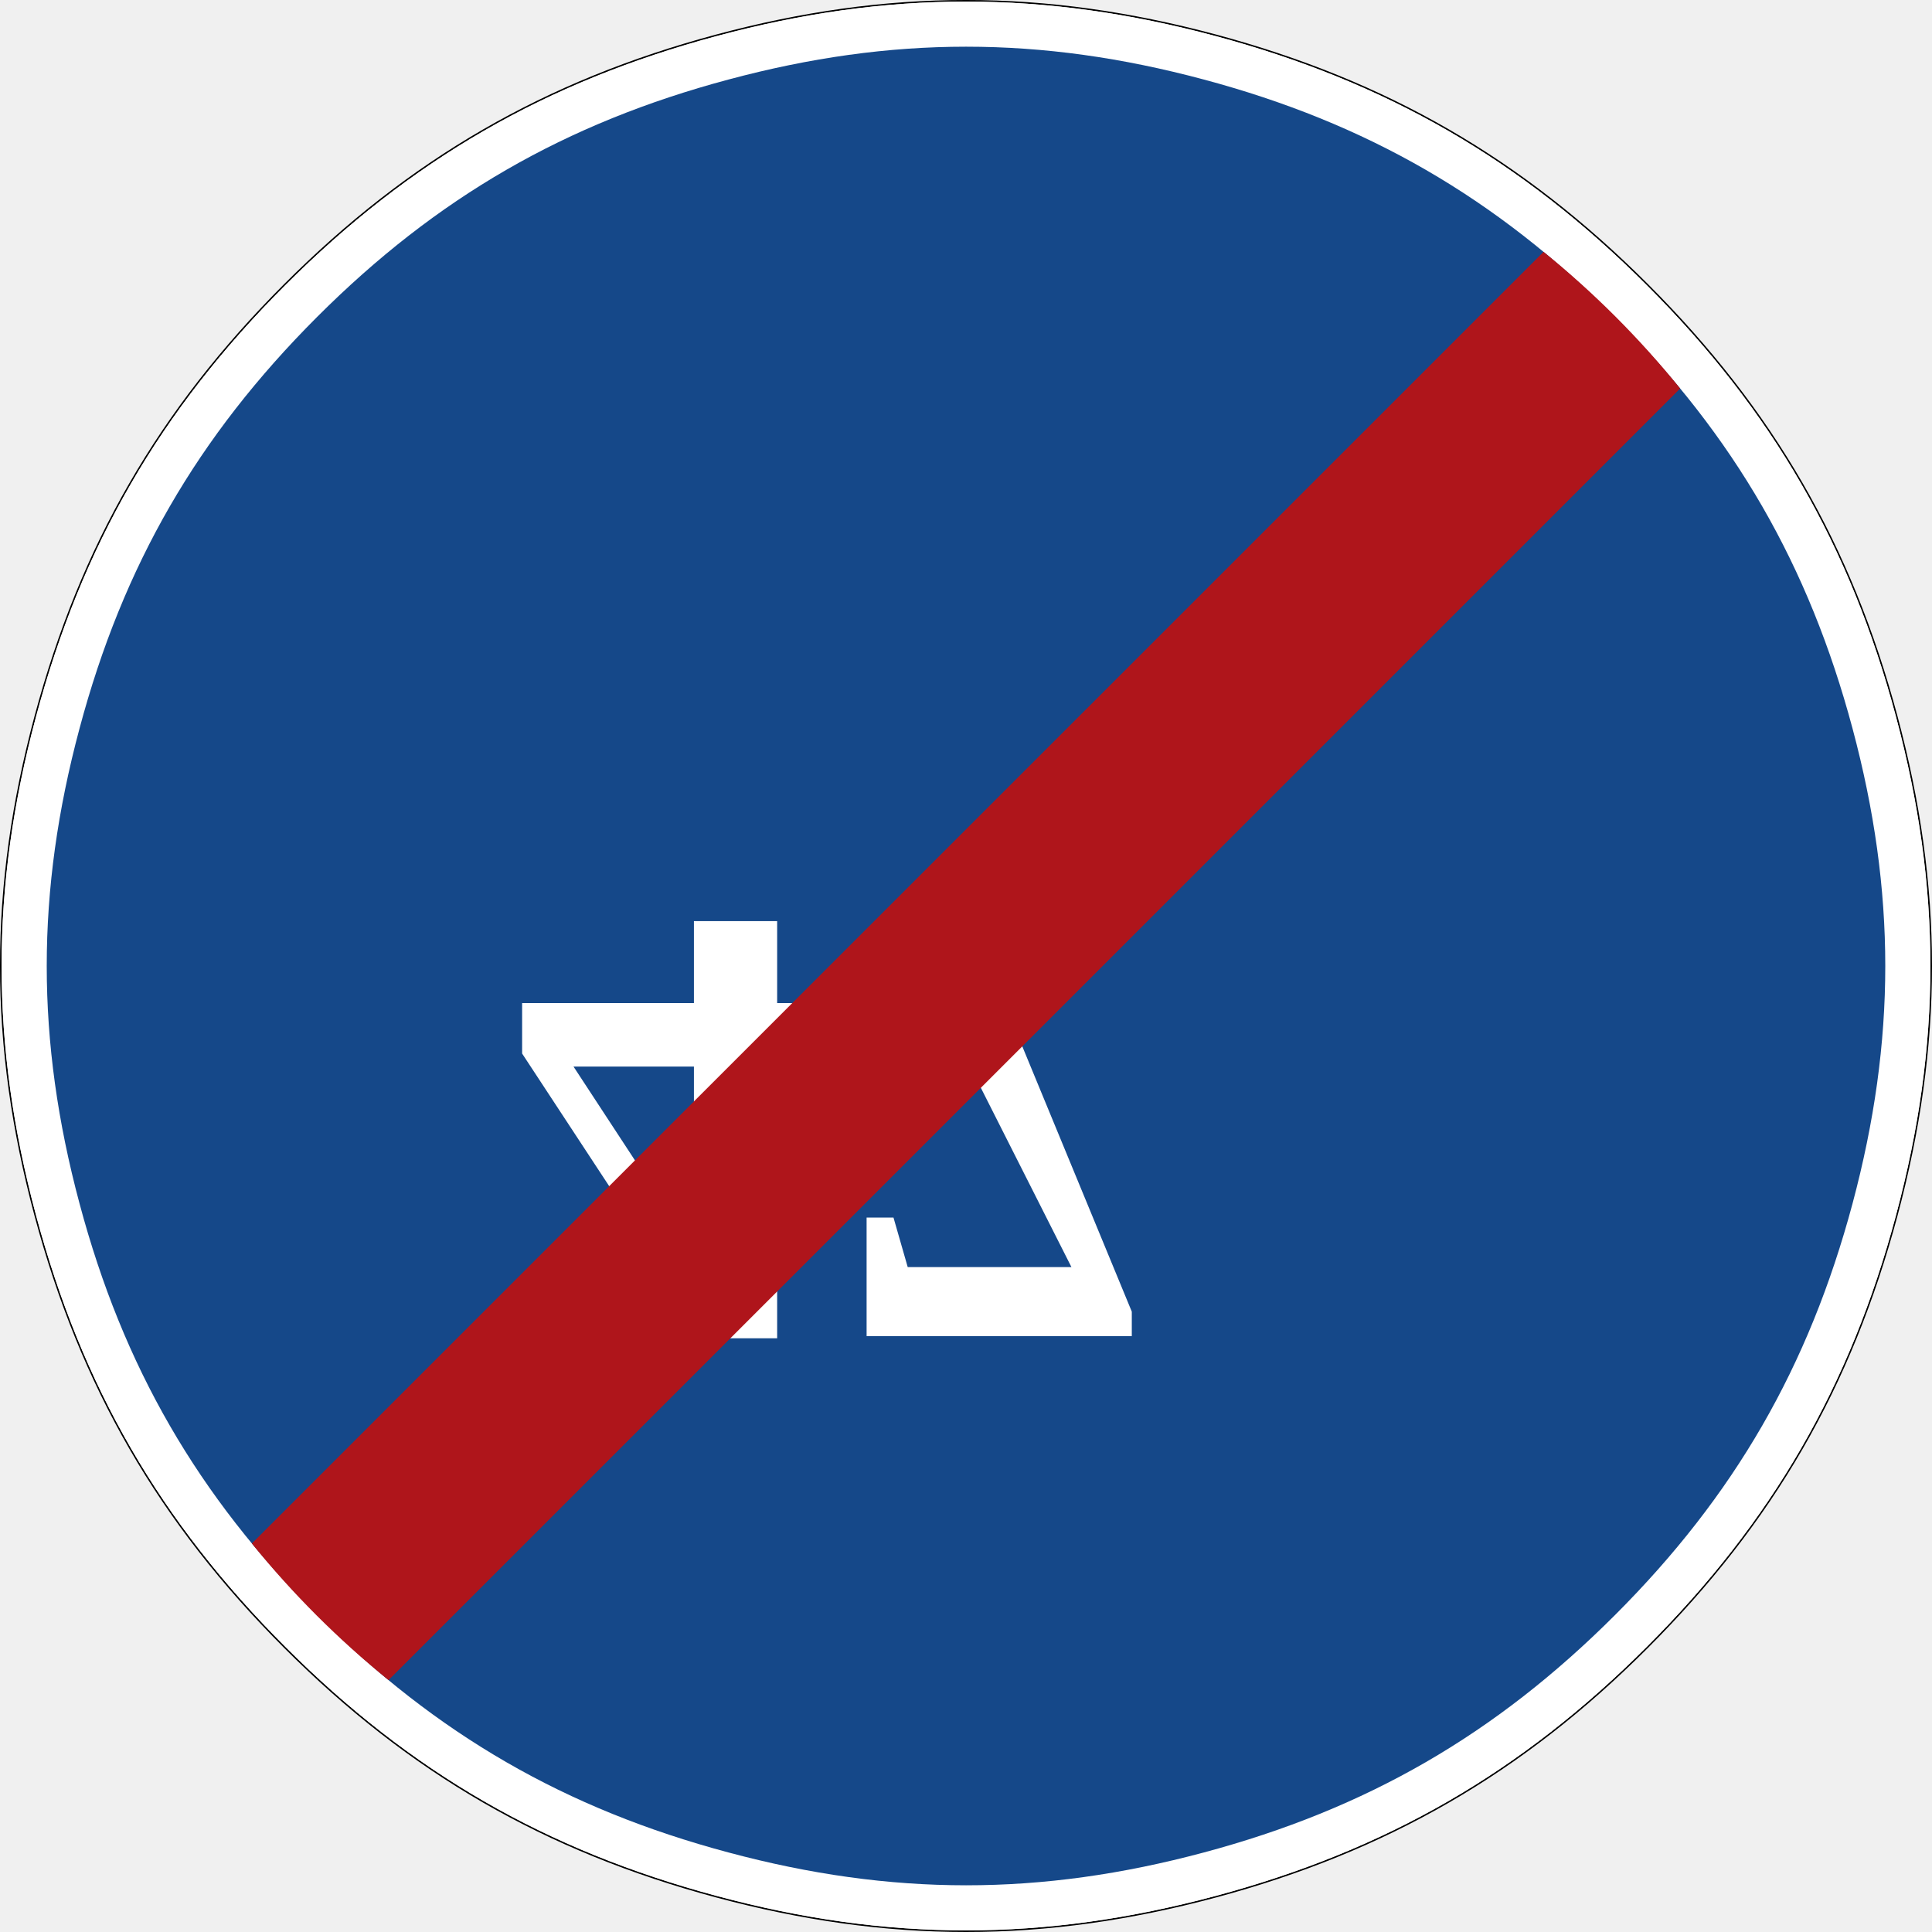
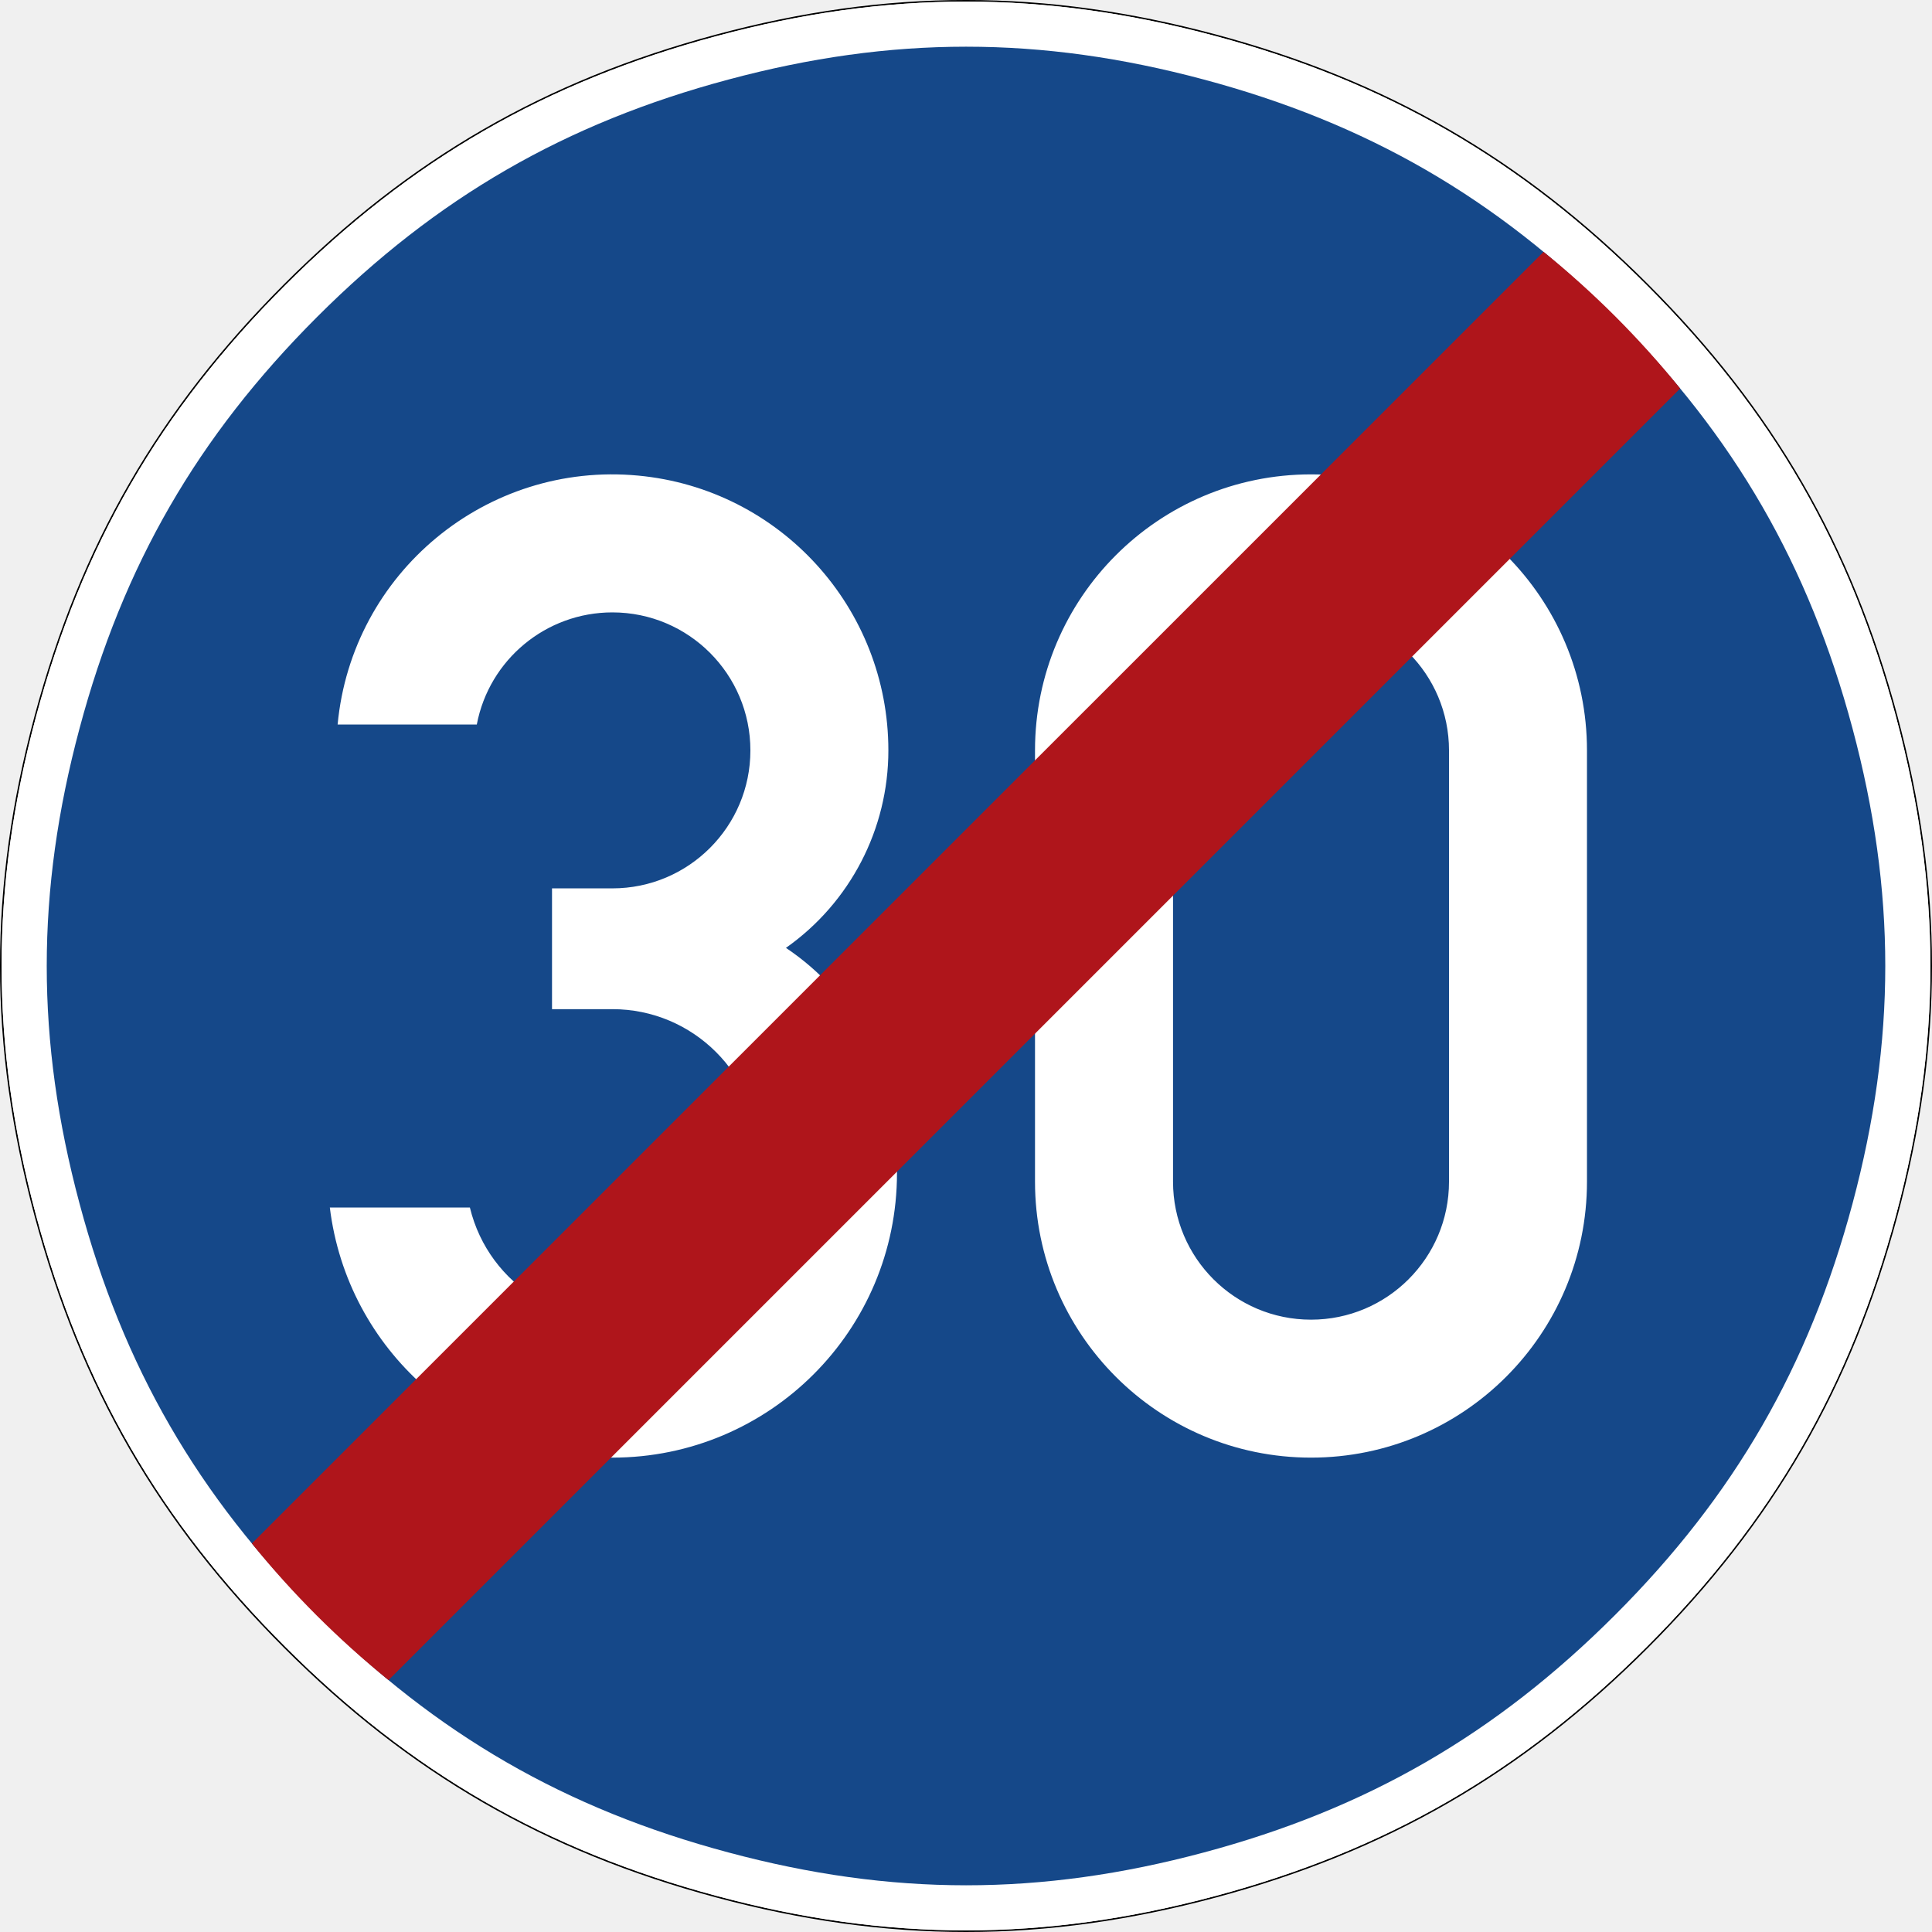
- <svg xmlns="http://www.w3.org/2000/svg" xml:space="preserve" aria-labelledby="title" viewBox="0 0 602.021 602.023" role="img">
+ <svg xmlns="http://www.w3.org/2000/svg" xml:space="preserve" viewBox="0 0 602.021 602.023" role="img" aria-labelledby="title">
  <path d="M410.824 410.778c31.278-31.277 50.75-64.996 62.203-107.726 11.453-42.77 11.453-81.715 0-124.485-11.449-42.73-30.941-76.469-62.238-107.765-31.277-31.278-65-50.754-107.75-62.223-42.746-11.434-81.715-11.449-124.461.019-42.734 11.454-76.453 30.926-107.73 62.204-31.297 31.296-50.789 65.035-62.258 107.785-11.453 42.73-11.453 81.715 0 124.445 11.469 42.746 30.941 76.469 62.222 107.746 31.293 31.297 65.036 50.789 107.762 62.242 42.75 11.469 81.719 11.453 124.469.02 42.746-11.473 76.484-30.961 107.781-62.262m-.281-.281c-31.254 31.254-64.914 50.703-107.605 62.156-42.692 11.418-81.571 11.438-124.258-.019-42.676-11.438-76.332-30.883-107.586-62.137-31.235-31.238-50.668-64.879-62.121-107.566-11.434-42.672-11.434-81.567.004-124.239 11.453-42.691 30.902-76.351 62.156-107.605 31.234-31.235 64.879-50.664 107.547-62.102 42.691-11.453 81.566-11.433 124.258-.019 42.691 11.453 76.332 30.882 107.57 62.117 31.254 31.254 50.699 64.914 62.133 107.59 11.437 42.707 11.437 81.566 0 124.273-11.43 42.672-30.864 76.317-62.098 107.551" style="fill:#000;fill-opacity:1;fill-rule:evenodd;stroke:none" transform="matrix(1.25 0 0 -1.25 0 602.023)" />
  <path d="M71.094 410.497c31.254 31.254 64.91 50.699 107.586 62.137 42.687 11.457 81.566 11.437 124.258.019 42.691-11.457 76.351-30.902 107.605-62.156 31.238-31.234 50.668-64.879 62.098-107.551 11.437-42.707 11.437-81.57.004-124.277-11.438-42.672-30.883-76.332-62.137-107.586-31.238-31.235-64.879-50.664-107.567-62.117-42.691-11.418-81.57-11.434-124.261.019-42.668 11.438-76.309 30.863-107.547 62.102-31.254 31.254-50.699 64.914-62.156 107.605-11.438 42.672-11.438 81.567 0 124.242 11.449 42.684 30.882 76.325 62.117 107.563" style="fill:#fff;fill-opacity:1;fill-rule:evenodd;stroke:none" transform="matrix(1.25 0 0 -1.25 0 602.023)" />
  <path d="M79.035 402.595c29.77 29.769 61.867 48.32 102.555 59.195 40.683 10.914 77.777 10.914 118.445.019 40.684-10.875 72.801-29.441 102.59-59.23 29.773-29.773 48.281-61.871 59.176-102.535 10.894-40.707 10.894-77.762.004-118.465-10.899-40.668-29.426-72.785-59.196-102.555-29.793-29.789-61.89-48.34-102.574-59.215-40.668-10.894-77.762-10.894-118.449.02-40.684 10.875-72.762 29.406-102.535 59.176-29.789 29.793-48.356 61.906-59.227 102.59-10.898 40.668-10.898 77.761 0 118.429 10.871 40.684 29.422 72.782 59.211 102.571" style="fill:#154889;fill-opacity:1;fill-rule:evenodd;stroke:none" transform="matrix(1.25 0 0 -1.25 0 602.023)" />
-   <text x="207" y="252" fill="#fff" font-family="DIN 1451 Mittelschrift, 'DIN Condensed', 'Arial Narrow', Helvetica, Arial, sans-serif" font-size="158" font-weight="700" letter-spacing="0" text-anchor="middle" transform="matrix(1.25 0 0 -1.25 0 602.023)">47</text>
+   <path d="M82.223 180.595h34.914c4.746-19.61 24.504-31.676 44.125-26.918 16.398 3.968 27.949 18.656 27.949 35.523v4.297c0 20.195-16.371 36.555-36.551 36.555h-15.051v30.109h15.051c18.992 0 34.402 15.398 34.402 34.391 0 19.007-15.41 34.406-34.402 34.406-16.508 0-30.707-11.735-33.801-27.949H84.164c3.555 37.828 37.109 65.609 74.938 62.05 35.351-3.324 62.355-33.007 62.355-68.507a60.2 60.2 0 0 0-25.535-49.223 62.36 62.36 0 0 0 27.683-51.832V189.2c0-39.187-31.761-70.945-70.945-70.945-35.863 0-66.082 26.746-70.437 62.34M292.418 187.052c0-19.004 15.387-34.407 34.402-34.407 18.996 0 34.395 15.403 34.395 34.407v107.5c0 19.007-15.399 34.406-34.395 34.406-19.015 0-34.402-15.399-34.402-34.406zm-34.406 0v107.5c0 38 30.8 68.812 68.808 68.812 37.989 0 68.789-30.812 68.789-68.812v-107.5c0-37.996-30.8-68.797-68.789-68.797-38.008 0-68.808 30.801-68.808 68.797" style="fill:#fff;fill-opacity:1;fill-rule:nonzero;stroke:none" transform="matrix(1.25 0 0 -1.25 0 602.023)" />
  <path d="m384.781 418.837-.133-.133L62.785 96.852a229 229 0 0 1 34.067-34.054l.121.121.004-.004 321.726 321.723.133.132a228.6 228.6 0 0 1-34.055 34.067" style="fill:#af151b;fill-opacity:1;fill-rule:nonzero;stroke:none" transform="matrix(1.25 0 0 -1.25 0 602.023)" />
</svg>
